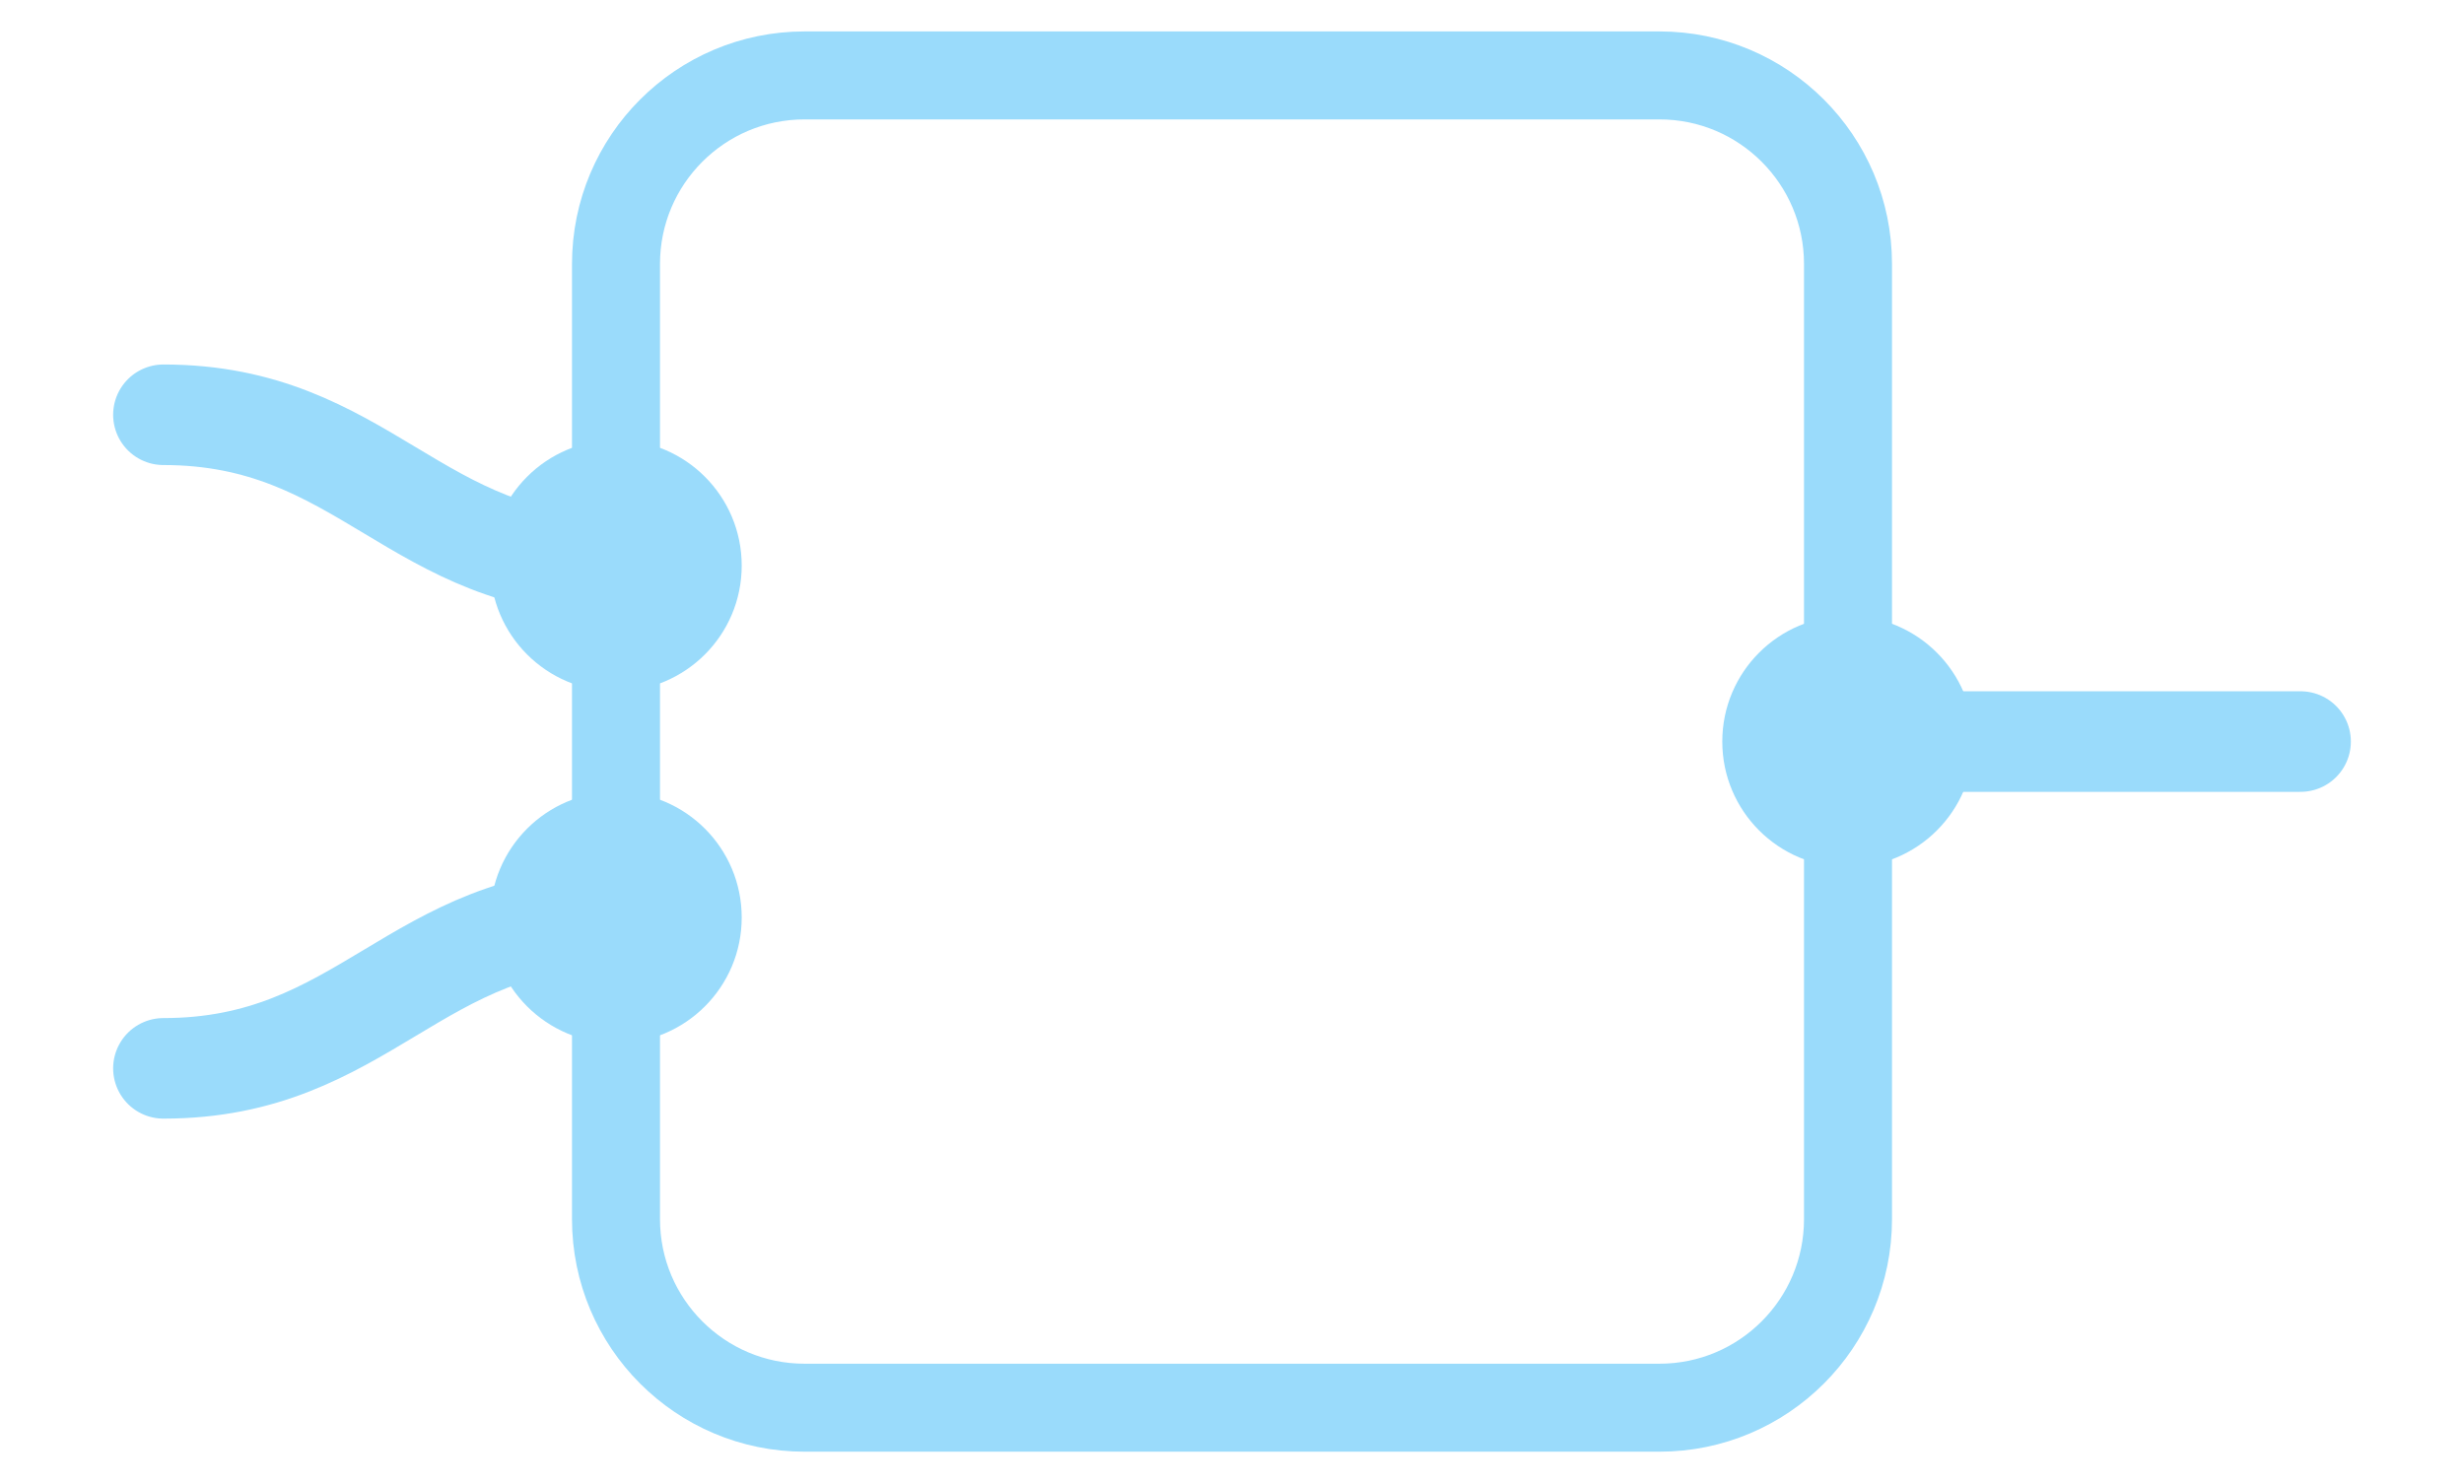
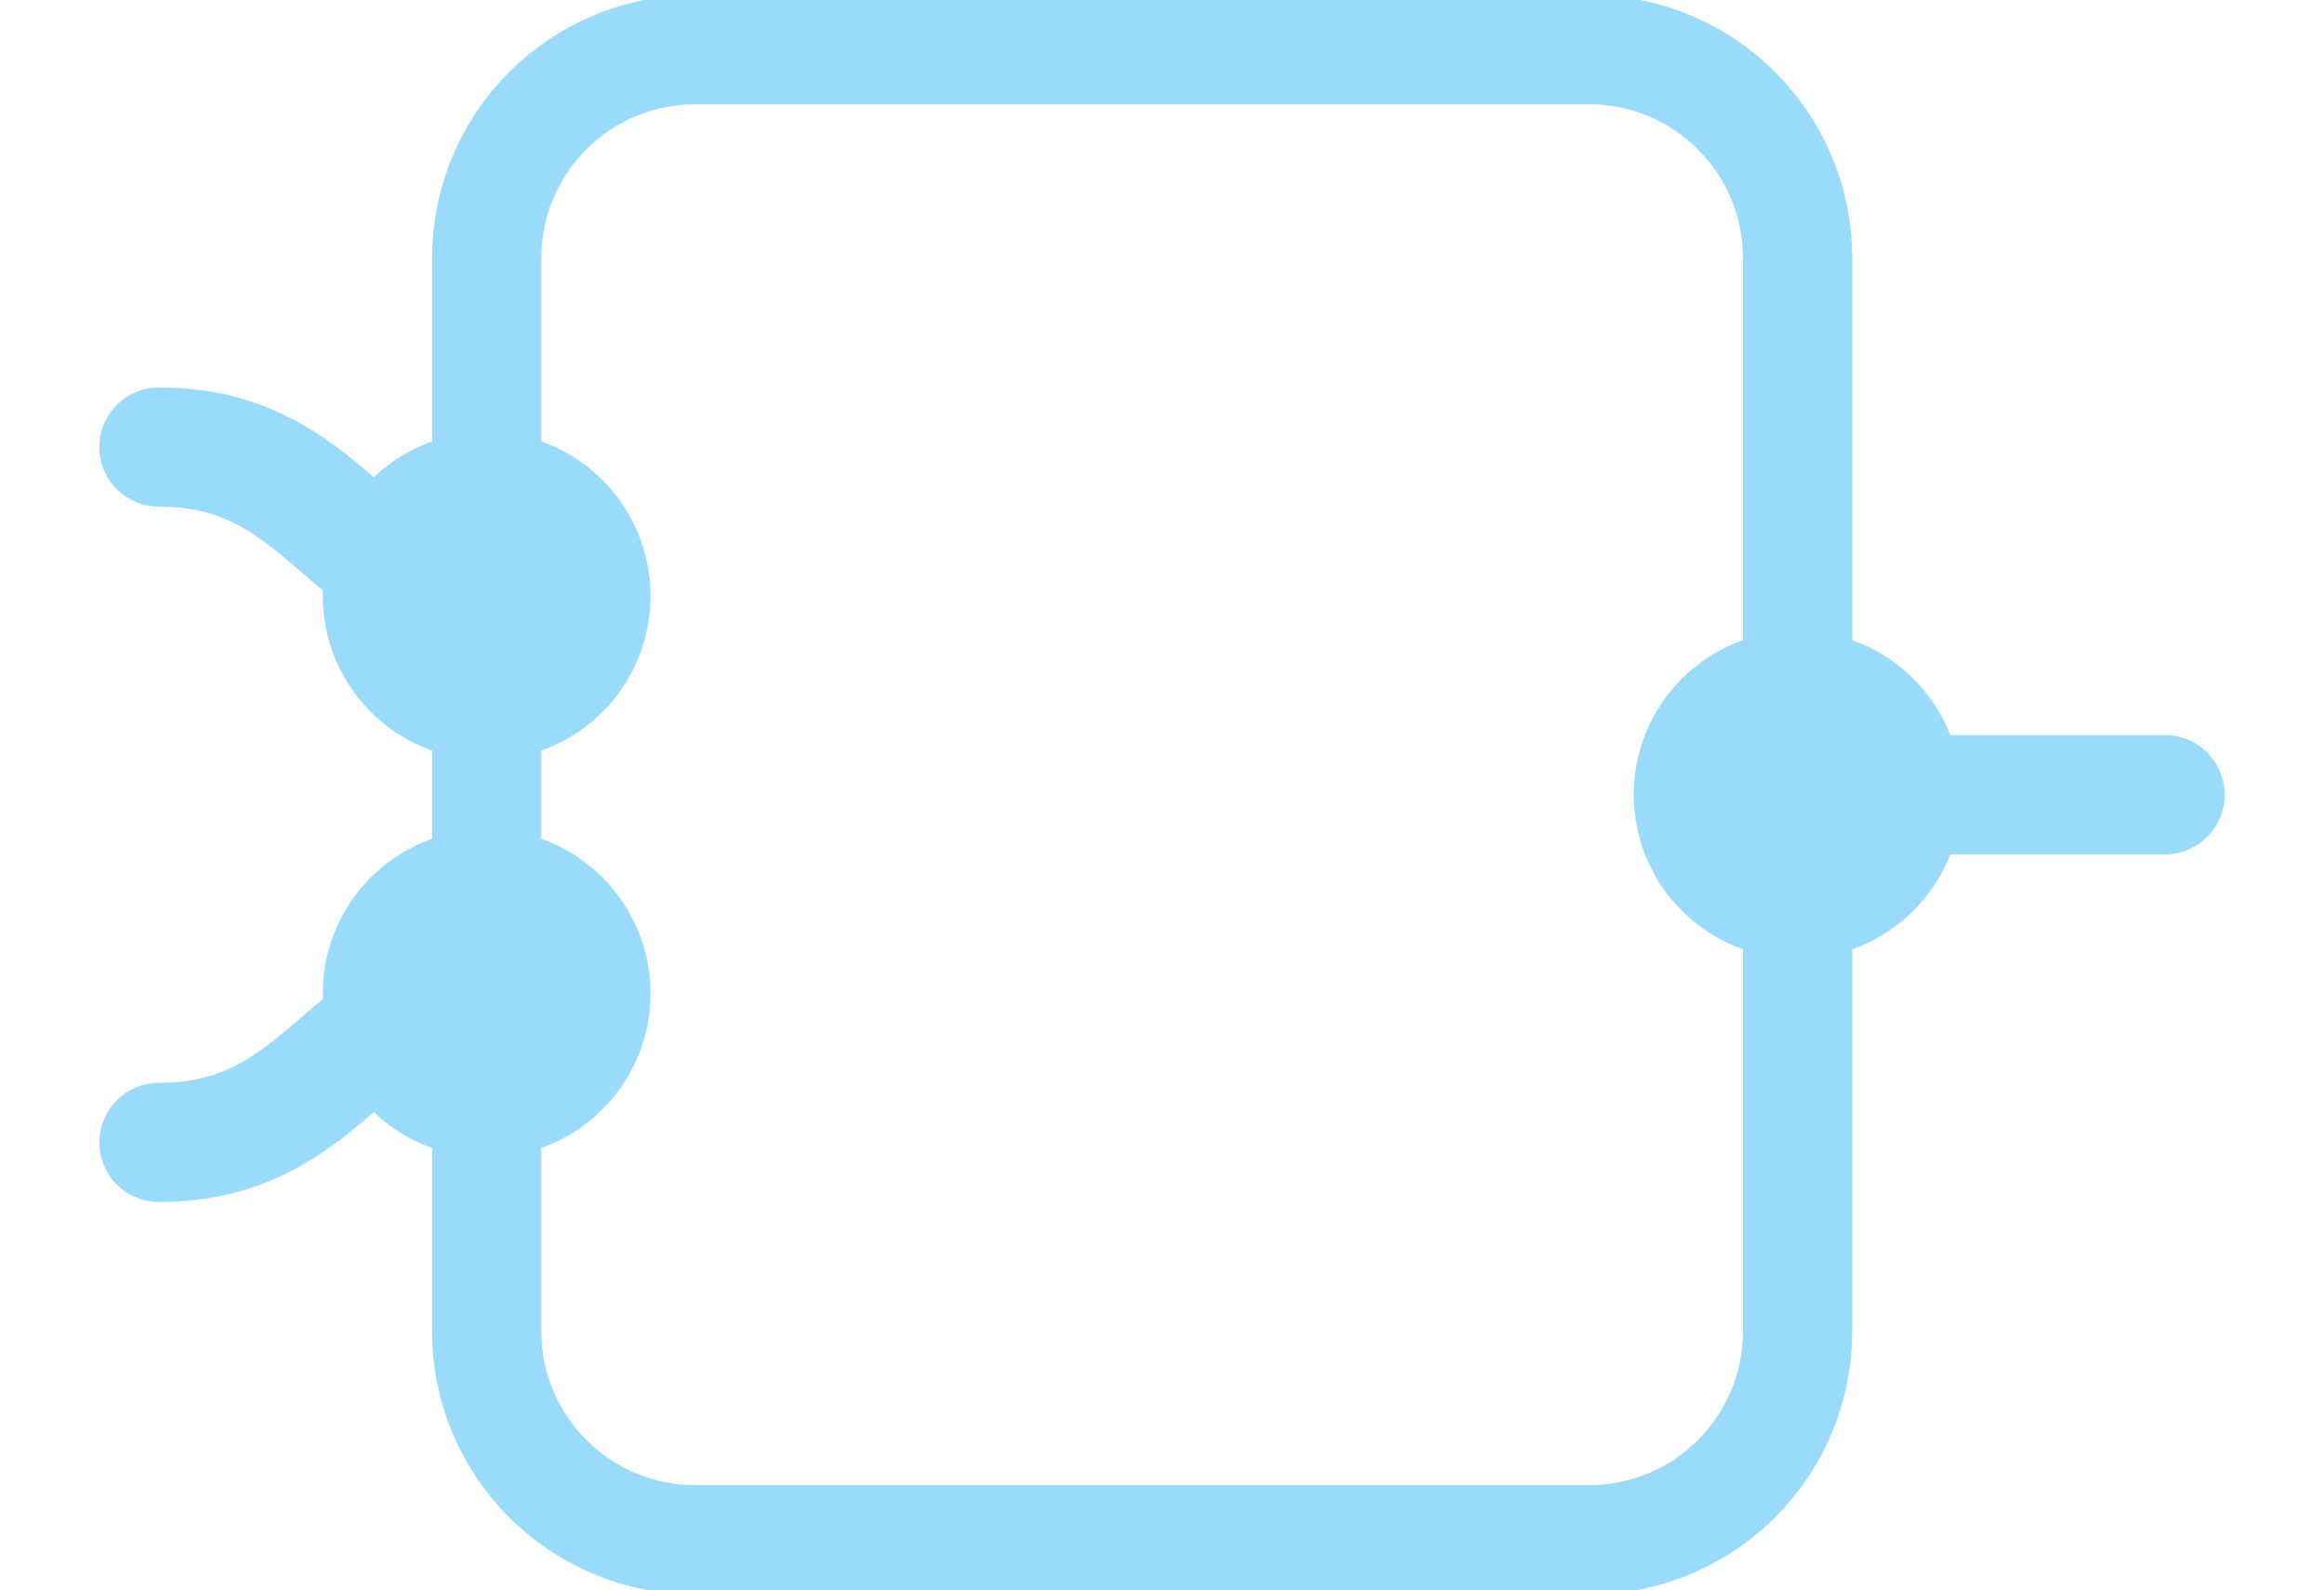
- <svg xmlns="http://www.w3.org/2000/svg" viewBox="60 138 392 236" width="392" height="236" role="img" aria-label="darkroom">
+ <svg xmlns="http://www.w3.org/2000/svg" viewBox="26 96 468 320" width="468" height="320" role="img" aria-label="darkroom">
  <g color="#9adbfb">
-     <g fill="none" stroke="currentColor" stroke-linecap="round" stroke-width="16">
-       <path d="M86,204 C118,204 126,228 158,228" />
-       <path d="M86,308 C118,308 126,284 158,284" />
-       <path d="M354,256 H426" />
+     <g fill="none" stroke="currentColor" stroke-linecap="round" stroke-width="24">
+       <path d="M58,186 C92,186 96,216 124,216" />
+       <path d="M58,326 C92,326 96,296 124,296" />
+       <path d="M388,256 H462" />
    </g>
-     <rect x="158" y="150" width="196" height="212" rx="30" fill="none" stroke="currentColor" stroke-width="14" />
+     <rect x="124" y="106" width="264" height="300" rx="42" fill="none" stroke="currentColor" stroke-width="22" />
    <g fill="currentColor">
-       <circle cx="158" cy="228" r="20" />
-       <circle cx="158" cy="284" r="20" />
-       <circle cx="354" cy="256" r="20" />
+       <circle cx="124" cy="216" r="33" />
+       <circle cx="124" cy="296" r="33" />
+       <circle cx="388" cy="256" r="33" />
    </g>
  </g>
</svg>
